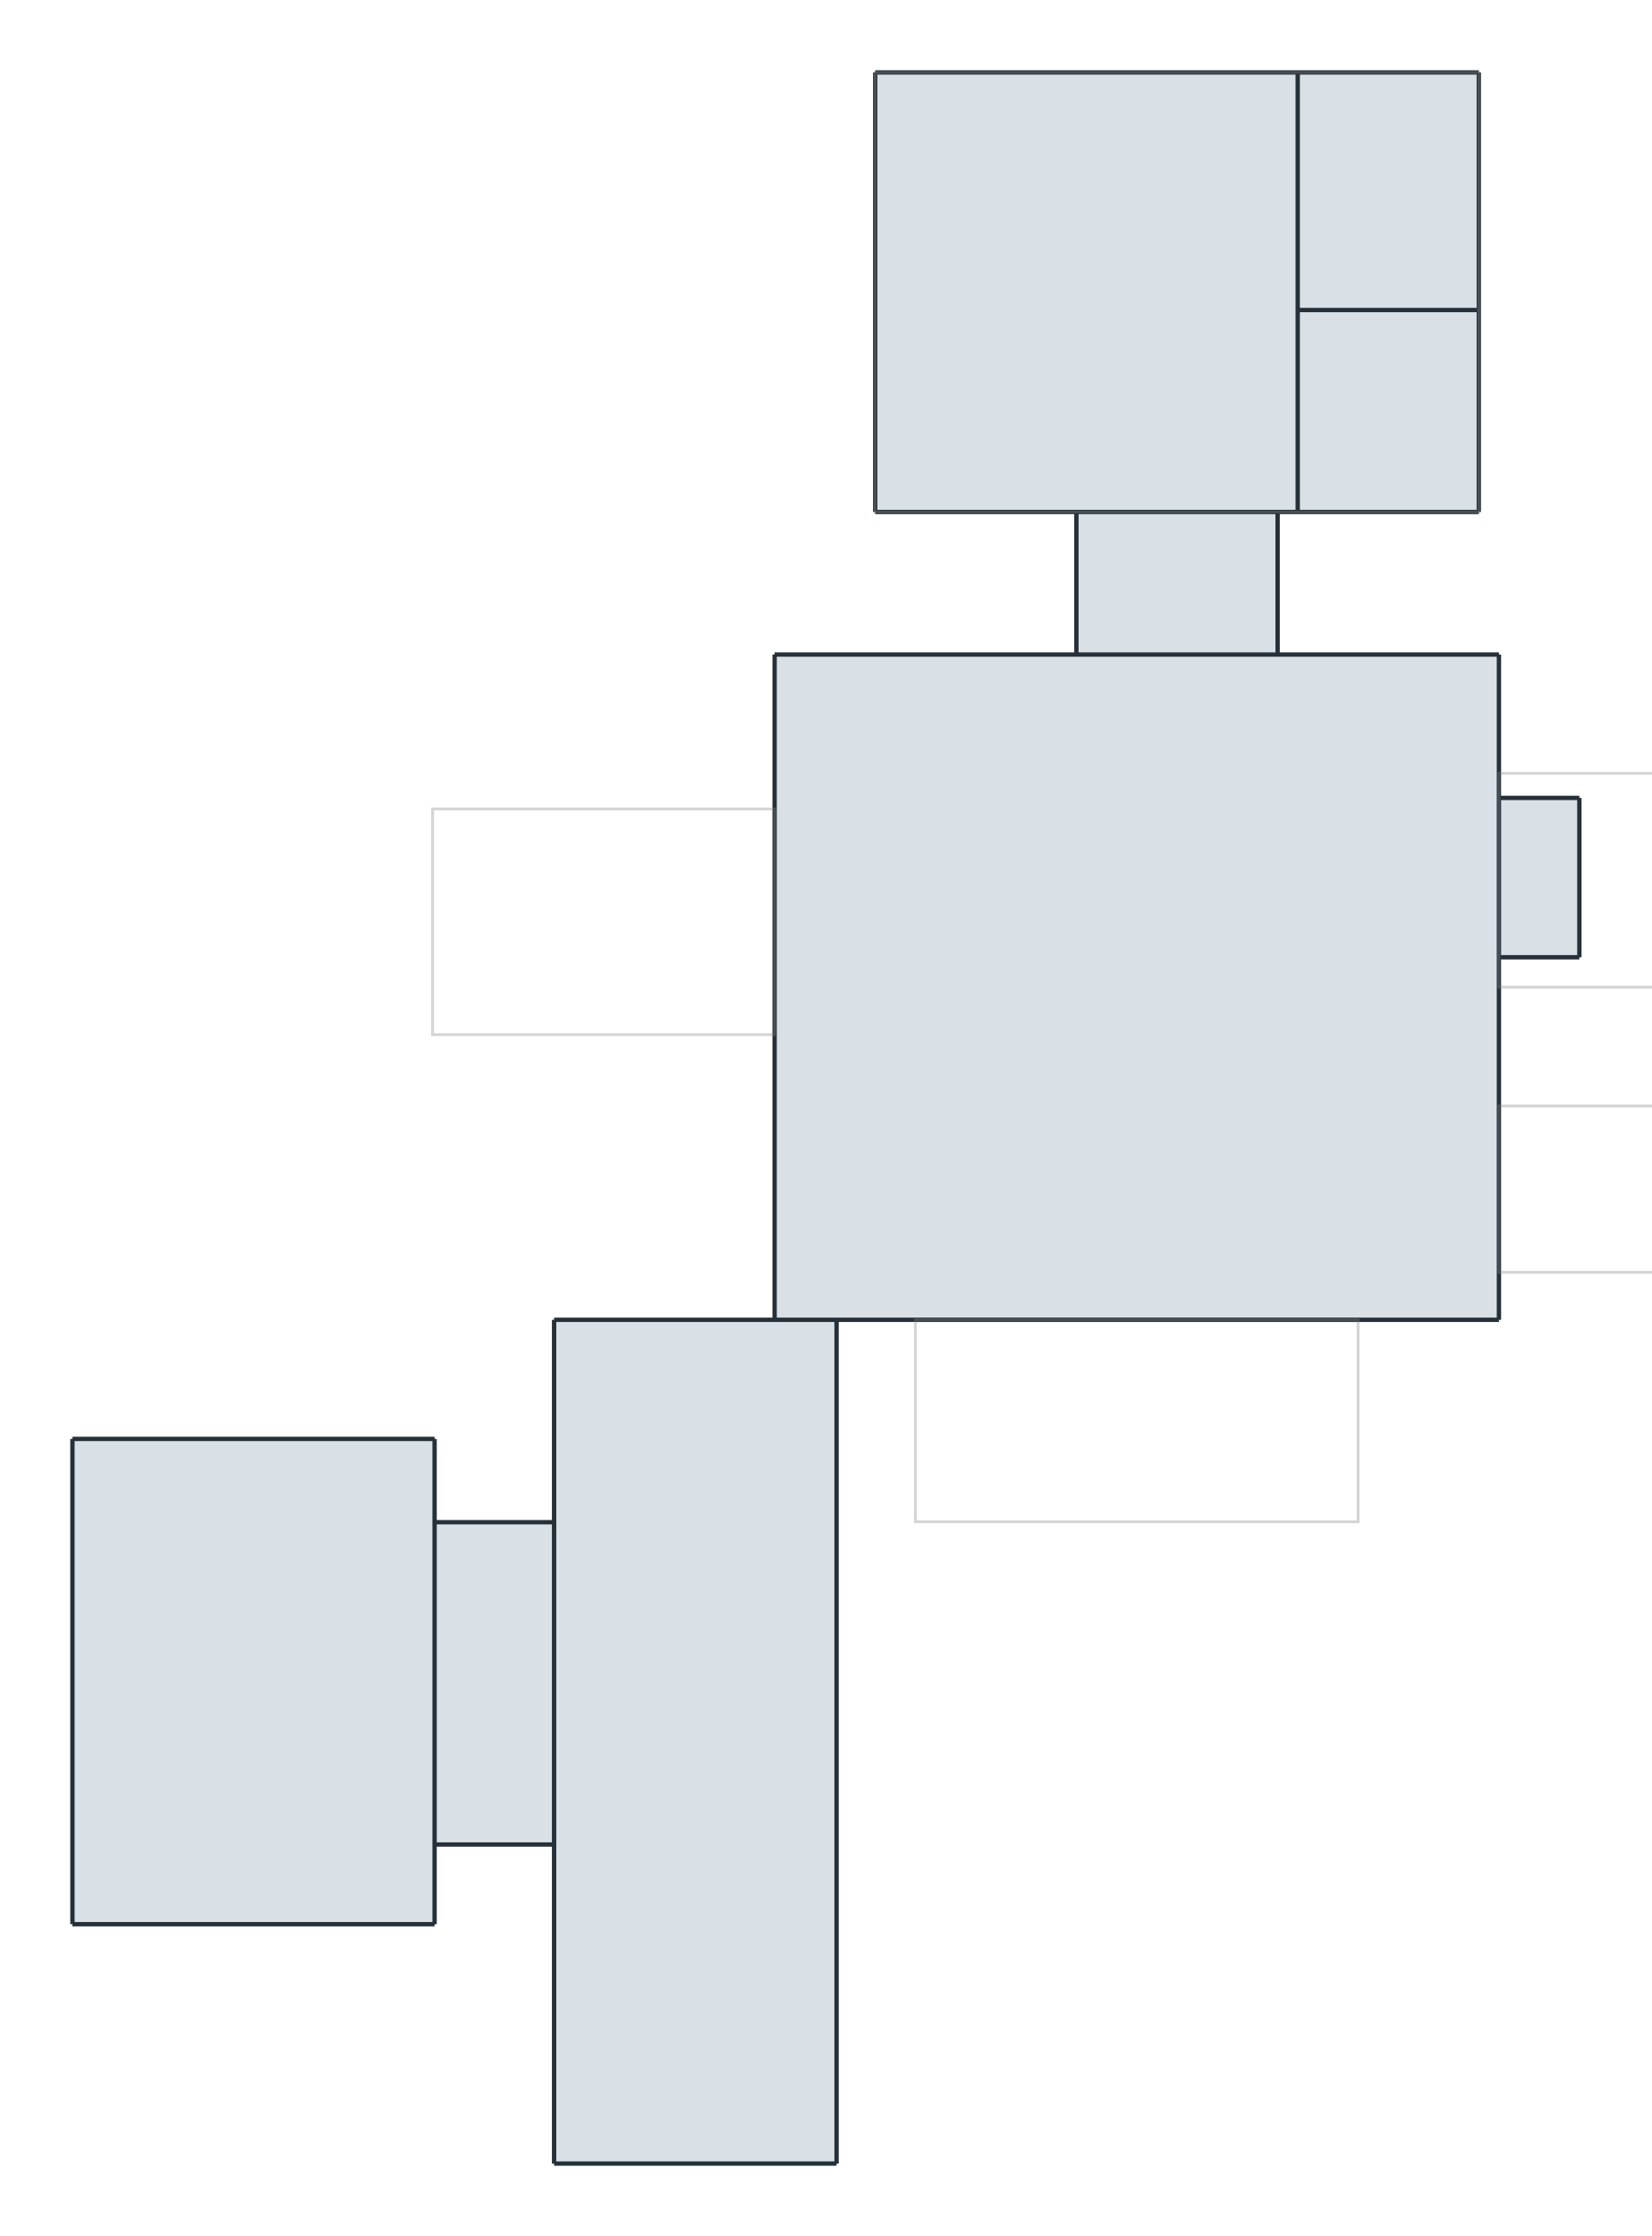
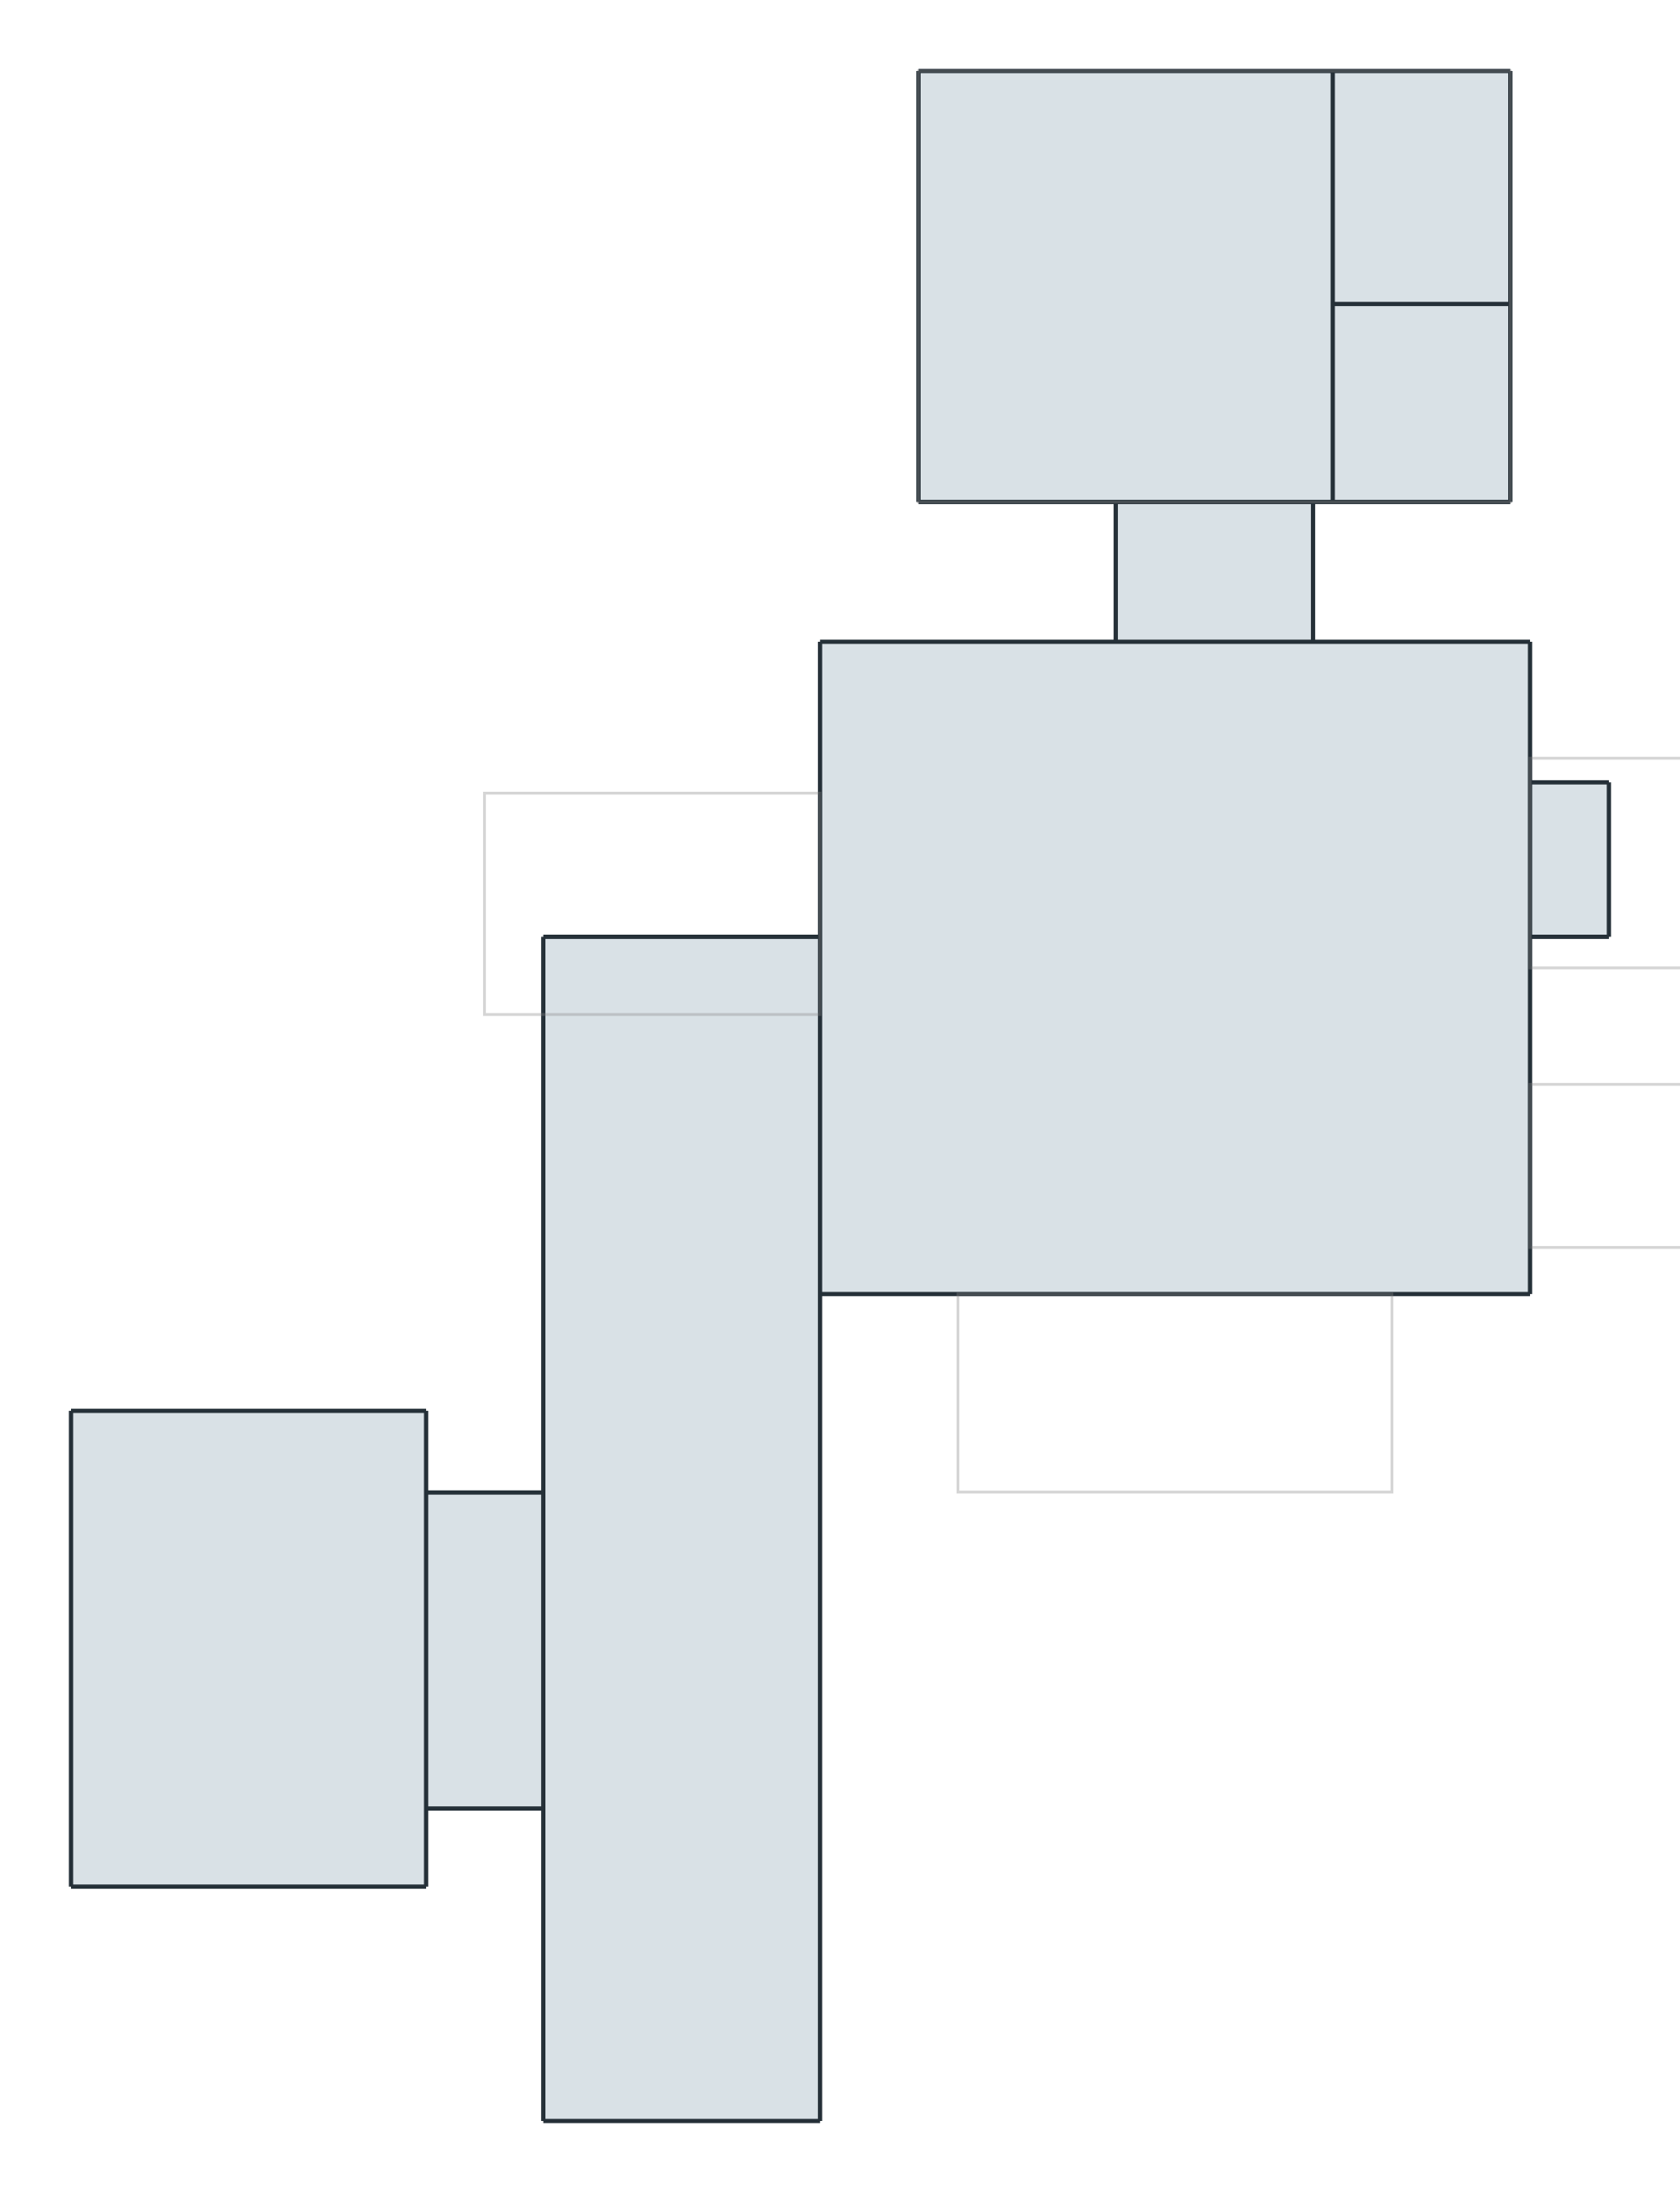
- <svg xmlns="http://www.w3.org/2000/svg" data-presentation-only="false" data-generator-input="true" viewBox="-102.5 -11.333 45.61 61.743" width="547.32" height="740.916" data-scale="1" data-scale-unit="m-per-svg-unit" data-grid-size="1" data-artifact-id="APPROVED-L-OLD-CORE-SVG-01" data-plan-style-id="caretaker-style-b-v1" data-sector-id="L-OLD-CORE" data-level="LV-L" data-source-plan="sectors/lower/l_old_core.svg" data-derivation="approved-plan-scaled-by-overview">
+ <svg xmlns="http://www.w3.org/2000/svg" data-presentation-only="false" data-generator-input="true" viewBox="-104.2 -11.333 47.31 61.733" width="567.72" height="740.796" data-scale="1" data-scale-unit="m-per-svg-unit" data-grid-size="1" data-artifact-id="APPROVED-L-OLD-CORE-SVG-01" data-plan-style-id="caretaker-style-b-v1" data-sector-id="L-OLD-CORE" data-level="LV-L" data-source-plan="sectors/lower/l_old_core.svg" data-derivation="approved-plan-scaled-by-overview">
  <style>.floor{fill:#b9c9d2;fill-opacity:.55;stroke:none}.ceiling{fill:none;stroke:none}.wall{stroke:#253038;stroke-width:.12}</style>
  <g id="l-old-core-floors" data-layer="floors">
    <rect id="l-old-core-floor-01" class="floor" data-godot-type="floor" data-space-id="L-OLD-CORE/staryy-rezervnyy-cu" data-label="СТАРЫЙ РЕЗЕРВНЫЙ ЦУ / аналоговая операторская" data-source-id="l_old_core-geometry-002" x="-78.333" y="-9.333" width="11.666" height="12.137" />
    <rect id="l-old-core-floor-02" class="floor" data-godot-type="floor" data-space-id="L-OLD-CORE/releynaya" data-label="РЕЛЕЙНАЯ / связь · питание" data-source-id="l_old_core-space-001" x="-66.667" y="-9.333" width="5" height="6.561" />
    <rect id="l-old-core-floor-03" class="floor" data-godot-type="floor" data-space-id="L-OLD-CORE/komnata" data-label="КОМНАТА / СТАРШЕГО" data-source-id="l_old_core-geometry-003" x="-66.667" y="-2.772" width="5" height="5.576" />
    <rect id="l-old-core-floor-04" class="floor" data-godot-type="floor" data-space-id="L-OLD-CORE/corridor" data-label="" data-source-id="l_old_core-space-002" x="-72.778" y="2.804" width="5.556" height="3.937" />
-     <rect id="l-old-core-floor-05" class="floor" data-godot-type="floor" data-space-id="L-OLD-CORE/raspredelitelnyy-holl-starog" data-label="РАСПРЕДЕЛИТЕЛЬНЫЙ ХОЛЛ СТАРОГО ЯДРА / старый навигационный узел · отдельные направления / стойка указателей / локальная связь · план сектора" data-source-id="l_old_core-geometry-004" x="-81.111" y="6.741" width="20" height="18.37" />
-     <rect id="l-old-core-floor-06" class="floor" data-godot-type="floor" data-space-id="L-OLD-CORE/obschiy-dostup-lyudi-i-oboru" data-label="ОБЩИЙ ДОСТУП · ЛЮДИ И ОБОРУДОВАНИЕ" data-source-id="amendment-D-21a" x="-87.2" y="25.111" width="7.8" height="23.299" />
-     <rect id="l-old-core-floor-07" class="floor" data-godot-type="floor" data-space-id="L-OLD-CORE/staryy-vestibyul" data-label="СТАРЫЙ ВЕСТИБЮЛЬ" data-source-id="amendment-D-21c" x="-90.5" y="30.7" width="3.3" height="8.9" />
-     <rect id="l-old-core-floor-08" class="floor" data-godot-type="floor" data-space-id="L-OLD-CORE/staraya-lestnica" data-label="СТАРАЯ ЛЕСТНИЦА" data-source-id="amendment-D-21d" x="-100.5" y="28.4" width="10" height="13.4" />
-     <rect id="l-old-core-floor-09" class="floor" data-godot-type="floor" data-space-id="L-OLD-CORE/svyazka-s-arhivom" data-label="СВЯЗКА С АРХИВОМ" data-source-id="amendment-D-21e" x="-61.111" y="10.7" width="2.221" height="4.4" />
+     <rect id="l-old-core-floor-05" class="floor" data-godot-type="floor" data-space-id="L-OLD-CORE/raspredelitelnyy-holl-starog" data-label="РАСПРЕДЕЛИТЕЛЬНЫЙ ХОЛЛ СТАРОГО ЯДРА / старый навигационный узел · отдельные направления / стойка указателей / локальная связь · план сектора" data-source-id="l_old_core-geometry-004" x="-81.106" y="6.741" width="19.995" height="18.37" />
+     <rect id="l-old-core-floor-06" class="floor" data-godot-type="floor" data-space-id="L-OLD-CORE/obschiy-dostup-lyudi-i-oboru" data-label="ОБЩИЙ ДОСТУП · ЛЮДИ И ОБОРУДОВАНИЕ" data-source-id="amendment-D-21a" x="-88.9" y="15.05" width="7.794" height="33.35" />
+     <rect id="l-old-core-floor-07" class="floor" data-godot-type="floor" data-space-id="L-OLD-CORE/staryy-vestibyul" data-label="СТАРЫЙ ВЕСТИБЮЛЬ" data-source-id="amendment-D-21c" x="-92.2" y="30.7" width="3.3" height="8.9" />
+     <rect id="l-old-core-floor-08" class="floor" data-godot-type="floor" data-space-id="L-OLD-CORE/staraya-lestnica" data-label="СТАРАЯ ЛЕСТНИЦА" data-source-id="amendment-D-21d" x="-102.2" y="28.4" width="10" height="13.4" />
+     <rect id="l-old-core-floor-09" class="floor" data-godot-type="floor" data-space-id="L-OLD-CORE/svyazka-s-arhivom" data-label="СВЯЗКА С АРХИВОМ" data-source-id="amendment-D-21e" x="-61.111" y="10.7" width="2.221" height="4.35" />
  </g>
  <g id="l-old-core-ceilings" data-layer="ceilings">
    <rect id="l-old-core-ceiling-01" class="ceiling" data-godot-type="ceiling" data-ceiling-elevation="-2.6" x="-78.333" y="-9.333" width="11.666" height="12.137" />
    <rect id="l-old-core-ceiling-02" class="ceiling" data-godot-type="ceiling" data-ceiling-elevation="-2.6" x="-66.667" y="-9.333" width="5" height="6.561" />
    <rect id="l-old-core-ceiling-03" class="ceiling" data-godot-type="ceiling" data-ceiling-elevation="-2.6" x="-66.667" y="-2.772" width="5" height="5.576" />
    <rect id="l-old-core-ceiling-04" class="ceiling" data-godot-type="ceiling" data-ceiling-elevation="-2.6" x="-72.778" y="2.804" width="5.556" height="3.937" />
-     <rect id="l-old-core-ceiling-05" class="ceiling" data-godot-type="ceiling" data-ceiling-elevation="-2.6" x="-81.111" y="6.741" width="20" height="18.37" />
-     <rect id="l-old-core-ceiling-06" class="ceiling" data-godot-type="ceiling" data-ceiling-elevation="-2.6" x="-87.2" y="25.111" width="7.8" height="23.299" />
-     <rect id="l-old-core-ceiling-07" class="ceiling" data-godot-type="ceiling" data-ceiling-elevation="-2.6" x="-90.5" y="30.7" width="3.3" height="8.9" />
-     <rect id="l-old-core-ceiling-08" class="ceiling" data-godot-type="ceiling" data-ceiling-elevation="-2.6" x="-100.5" y="28.4" width="10" height="13.4" />
-     <rect id="l-old-core-ceiling-09" class="ceiling" data-godot-type="ceiling" data-ceiling-elevation="-2.6" x="-61.111" y="10.7" width="2.221" height="4.4" />
+     <rect id="l-old-core-ceiling-05" class="ceiling" data-godot-type="ceiling" data-ceiling-elevation="-2.6" x="-81.106" y="6.741" width="19.995" height="18.37" />
+     <rect id="l-old-core-ceiling-06" class="ceiling" data-godot-type="ceiling" data-ceiling-elevation="-2.6" x="-88.9" y="15.05" width="7.794" height="33.35" />
+     <rect id="l-old-core-ceiling-07" class="ceiling" data-godot-type="ceiling" data-ceiling-elevation="-2.6" x="-92.2" y="30.7" width="3.3" height="8.9" />
+     <rect id="l-old-core-ceiling-08" class="ceiling" data-godot-type="ceiling" data-ceiling-elevation="-2.6" x="-102.2" y="28.4" width="10" height="13.4" />
+     <rect id="l-old-core-ceiling-09" class="ceiling" data-godot-type="ceiling" data-ceiling-elevation="-2.6" x="-61.111" y="10.7" width="2.221" height="4.35" />
  </g>
  <g id="l-old-core-walls" data-layer="walls">
-     <line id="l-old-core-wall-01" class="wall" data-godot-type="wall" data-wall-height="3.4" data-surface-side-id="L-OLD-CORE/wall-01" data-normal-side="opposite" x1="-100.5" y1="28.4" x2="-90.5" y2="28.4" />
-     <line id="l-old-core-wall-02" class="wall" data-godot-type="wall" data-wall-height="3.4" data-surface-side-id="L-OLD-CORE/wall-02" data-normal-side="opposite" x1="-100.5" y1="41.8" x2="-90.5" y2="41.8" />
-     <line id="l-old-core-wall-03" class="wall" data-godot-type="wall" data-wall-height="3.4" data-surface-side-id="L-OLD-CORE/wall-03" data-normal-side="opposite" x1="-90.5" y1="30.7" x2="-87.2" y2="30.7" />
-     <line id="l-old-core-wall-04" class="wall" data-godot-type="wall" data-wall-height="3.4" data-surface-side-id="L-OLD-CORE/wall-04" data-normal-side="opposite" x1="-90.5" y1="39.6" x2="-87.2" y2="39.6" />
-     <line id="l-old-core-wall-05" class="wall" data-godot-type="wall" data-wall-height="3.4" data-surface-side-id="L-OLD-CORE/wall-05" data-normal-side="opposite" x1="-87.2" y1="25.111" x2="-61.111" y2="25.111" />
-     <line id="l-old-core-wall-06" class="wall" data-godot-type="wall" data-wall-height="3.4" data-surface-side-id="L-OLD-CORE/wall-06" data-normal-side="opposite" x1="-87.2" y1="48.41" x2="-79.4" y2="48.41" />
-     <line id="l-old-core-wall-07" class="wall" data-godot-type="wall" data-wall-height="3.4" data-surface-side-id="L-OLD-CORE/wall-07" data-normal-side="normal" x1="-81.111" y1="6.741" x2="-61.111" y2="6.741" />
-     <line id="l-old-core-wall-08" class="wall" data-godot-type="wall" data-wall-height="3.4" data-surface-side-id="L-OLD-CORE/wall-08" data-normal-side="normal" x1="-78.333" y1="-9.333" x2="-61.667" y2="-9.333" />
-     <line id="l-old-core-wall-09" class="wall" data-godot-type="wall" data-wall-height="3.4" data-surface-side-id="L-OLD-CORE/wall-09" data-normal-side="normal" x1="-78.333" y1="2.804" x2="-61.667" y2="2.804" />
-     <line id="l-old-core-wall-10" class="wall" data-godot-type="wall" data-wall-height="3.4" data-surface-side-id="L-OLD-CORE/wall-10" data-normal-side="normal" x1="-66.667" y1="-2.772" x2="-61.667" y2="-2.772" />
-     <line id="l-old-core-wall-11" class="wall" data-godot-type="wall" data-wall-height="3.4" data-surface-side-id="L-OLD-CORE/wall-11" data-normal-side="opposite" x1="-61.111" y1="10.7" x2="-58.89" y2="10.7" />
-     <line id="l-old-core-wall-12" class="wall" data-godot-type="wall" data-wall-height="3.4" data-surface-side-id="L-OLD-CORE/wall-12" data-normal-side="opposite" x1="-61.111" y1="15.1" x2="-58.89" y2="15.1" />
-     <line id="l-old-core-wall-13" class="wall" data-godot-type="wall" data-wall-height="3.4" data-surface-side-id="L-OLD-CORE/wall-13" data-normal-side="opposite" x1="-100.5" y1="28.4" x2="-100.5" y2="41.8" />
-     <line id="l-old-core-wall-14" class="wall" data-godot-type="wall" data-wall-height="3.4" data-surface-side-id="L-OLD-CORE/wall-14" data-normal-side="normal" x1="-90.5" y1="28.4" x2="-90.5" y2="41.8" />
-     <line id="l-old-core-wall-15" class="wall" data-godot-type="wall" data-wall-height="3.4" data-surface-side-id="L-OLD-CORE/wall-15" data-normal-side="normal" x1="-87.2" y1="25.111" x2="-87.2" y2="48.41" />
-     <line id="l-old-core-wall-16" class="wall" data-godot-type="wall" data-wall-height="3.4" data-surface-side-id="L-OLD-CORE/wall-16" data-normal-side="opposite" x1="-81.111" y1="6.741" x2="-81.111" y2="25.111" />
-     <line id="l-old-core-wall-17" class="wall" data-godot-type="wall" data-wall-height="3.4" data-surface-side-id="L-OLD-CORE/wall-17" data-normal-side="normal" x1="-79.4" y1="25.111" x2="-79.4" y2="48.41" />
+     <line id="l-old-core-wall-01" class="wall" data-godot-type="wall" data-wall-height="3.4" data-surface-side-id="L-OLD-CORE/wall-01" data-normal-side="opposite" x1="-102.2" y1="28.4" x2="-92.2" y2="28.4" />
+     <line id="l-old-core-wall-02" class="wall" data-godot-type="wall" data-wall-height="3.4" data-surface-side-id="L-OLD-CORE/wall-02" data-normal-side="opposite" x1="-102.2" y1="41.8" x2="-92.2" y2="41.8" />
+     <line id="l-old-core-wall-03" class="wall" data-godot-type="wall" data-wall-height="3.4" data-surface-side-id="L-OLD-CORE/wall-03" data-normal-side="opposite" x1="-92.2" y1="30.7" x2="-88.9" y2="30.7" />
+     <line id="l-old-core-wall-04" class="wall" data-godot-type="wall" data-wall-height="3.4" data-surface-side-id="L-OLD-CORE/wall-04" data-normal-side="opposite" x1="-92.2" y1="39.6" x2="-88.9" y2="39.6" />
+     <line id="l-old-core-wall-05" class="wall" data-godot-type="wall" data-wall-height="3.4" data-surface-side-id="L-OLD-CORE/wall-05" data-normal-side="opposite" x1="-88.9" y1="15.05" x2="-81.106" y2="15.05" />
+     <line id="l-old-core-wall-06" class="wall" data-godot-type="wall" data-wall-height="3.4" data-surface-side-id="L-OLD-CORE/wall-06" data-normal-side="opposite" x1="-88.9" y1="48.4" x2="-81.106" y2="48.4" />
+     <line id="l-old-core-wall-07" class="wall" data-godot-type="wall" data-wall-height="3.4" data-surface-side-id="L-OLD-CORE/wall-07" data-normal-side="normal" x1="-81.106" y1="6.741" x2="-61.111" y2="6.741" />
+     <line id="l-old-core-wall-08" class="wall" data-godot-type="wall" data-wall-height="3.4" data-surface-side-id="L-OLD-CORE/wall-08" data-normal-side="opposite" x1="-81.106" y1="25.111" x2="-61.111" y2="25.111" />
+     <line id="l-old-core-wall-09" class="wall" data-godot-type="wall" data-wall-height="3.4" data-surface-side-id="L-OLD-CORE/wall-09" data-normal-side="normal" x1="-78.333" y1="-9.333" x2="-61.667" y2="-9.333" />
+     <line id="l-old-core-wall-10" class="wall" data-godot-type="wall" data-wall-height="3.4" data-surface-side-id="L-OLD-CORE/wall-10" data-normal-side="normal" x1="-78.333" y1="2.804" x2="-61.667" y2="2.804" />
+     <line id="l-old-core-wall-11" class="wall" data-godot-type="wall" data-wall-height="3.4" data-surface-side-id="L-OLD-CORE/wall-11" data-normal-side="normal" x1="-66.667" y1="-2.772" x2="-61.667" y2="-2.772" />
+     <line id="l-old-core-wall-12" class="wall" data-godot-type="wall" data-wall-height="3.4" data-surface-side-id="L-OLD-CORE/wall-12" data-normal-side="opposite" x1="-61.111" y1="10.7" x2="-58.89" y2="10.7" />
+     <line id="l-old-core-wall-13" class="wall" data-godot-type="wall" data-wall-height="3.4" data-surface-side-id="L-OLD-CORE/wall-13" data-normal-side="opposite" x1="-61.111" y1="15.05" x2="-58.89" y2="15.05" />
+     <line id="l-old-core-wall-14" class="wall" data-godot-type="wall" data-wall-height="3.4" data-surface-side-id="L-OLD-CORE/wall-14" data-normal-side="opposite" x1="-102.2" y1="28.4" x2="-102.2" y2="41.8" />
+     <line id="l-old-core-wall-15" class="wall" data-godot-type="wall" data-wall-height="3.4" data-surface-side-id="L-OLD-CORE/wall-15" data-normal-side="normal" x1="-92.2" y1="28.4" x2="-92.2" y2="41.8" />
+     <line id="l-old-core-wall-16" class="wall" data-godot-type="wall" data-wall-height="3.4" data-surface-side-id="L-OLD-CORE/wall-16" data-normal-side="normal" x1="-88.9" y1="15.05" x2="-88.9" y2="48.4" />
+     <line id="l-old-core-wall-17" class="wall" data-godot-type="wall" data-wall-height="3.4" data-surface-side-id="L-OLD-CORE/wall-17" data-normal-side="normal" x1="-81.106" y1="6.741" x2="-81.106" y2="48.4" />
    <line id="l-old-core-wall-18" class="wall" data-godot-type="wall" data-wall-height="3.4" data-surface-side-id="L-OLD-CORE/wall-18" data-normal-side="opposite" x1="-78.333" y1="-9.333" x2="-78.333" y2="2.804" />
    <line id="l-old-core-wall-19" class="wall" data-godot-type="wall" data-wall-height="3.4" data-surface-side-id="L-OLD-CORE/wall-19" data-normal-side="opposite" x1="-72.778" y1="2.804" x2="-72.778" y2="6.741" />
    <line id="l-old-core-wall-20" class="wall" data-godot-type="wall" data-wall-height="3.4" data-surface-side-id="L-OLD-CORE/wall-20" data-normal-side="normal" x1="-67.222" y1="2.804" x2="-67.222" y2="6.741" />
    <line id="l-old-core-wall-21" class="wall" data-godot-type="wall" data-wall-height="3.4" data-surface-side-id="L-OLD-CORE/wall-21" data-normal-side="normal" x1="-66.667" y1="-9.333" x2="-66.667" y2="2.804" />
    <line id="l-old-core-wall-22" class="wall" data-godot-type="wall" data-wall-height="3.4" data-surface-side-id="L-OLD-CORE/wall-22" data-normal-side="normal" x1="-61.667" y1="-9.333" x2="-61.667" y2="2.804" />
    <line id="l-old-core-wall-23" class="wall" data-godot-type="wall" data-wall-height="3.4" data-surface-side-id="L-OLD-CORE/wall-23" data-normal-side="normal" x1="-61.111" y1="6.741" x2="-61.111" y2="25.111" />
-     <line id="l-old-core-wall-24" class="wall" data-godot-type="wall" data-wall-height="3.4" data-surface-side-id="L-OLD-CORE/wall-24" data-normal-side="normal" x1="-58.89" y1="10.7" x2="-58.89" y2="15.1" />
+     <line id="l-old-core-wall-24" class="wall" data-godot-type="wall" data-wall-height="3.4" data-surface-side-id="L-OLD-CORE/wall-24" data-normal-side="normal" x1="-58.89" y1="10.7" x2="-58.89" y2="15.05" />
  </g>
  <g id="l-old-core-openings" data-layer="openings">
    <line id="l-old-core-window-01" data-godot-type="window" data-source-id="l_old_core-annotation-001" x1="-72.5" y1="2.804" x2="-70.278" y2="2.804" />
    <line id="l-old-core-door-02" data-godot-type="door" data-door-height="2.4" data-inside-side="opposite" data-source-id="l_old_core-opening-001" x1="-71.667" y1="6.741" x2="-68.333" y2="6.741" />
    <line id="l-old-core-door-03" data-godot-type="door" data-door-height="2.3" data-door-type="historic" data-inside-side="opposite" data-source-id="l_old_core-opening-004" x1="-66.667" y1="-5.769" x2="-66.667" y2="-4.369" />
    <line id="l-old-core-door-04" data-godot-type="door" data-door-height="2.3" data-door-type="historic" data-inside-side="opposite" data-source-id="l_old_core-opening-007" x1="-66.667" y1="-0.192" x2="-66.667" y2="1.208" />
-     <line id="l-old-core-door-05" data-godot-type="door" data-door-height="4.5" data-door-type="heavy-gate" data-inside-side="opposite" data-source-id="l_old_core-opening-010" x1="-81.111" y1="9.75" x2="-81.111" y2="14.25" />
+     <line id="l-old-core-door-05" data-godot-type="door" data-door-height="4.5" data-door-type="heavy-gate" data-inside-side="opposite" data-source-id="l_old_core-opening-010" x1="-81.106" y1="9.75" x2="-81.106" y2="14.25" />
    <line id="l-old-core-door-06" data-godot-type="door" data-door-height="2.3" data-door-type="historic" data-inside-side="opposite" data-source-id="l_old_core-opening-011" x1="-61.111" y1="12.2" x2="-61.111" y2="13.6" />
-     <line id="l-old-core-opening-07" data-godot-type="opening" data-door-type="corridor-to-room" data-source-id="l_old_core-opening-012" x1="-81.1" y1="25.111" x2="-79.4" y2="25.111" />
-     <line id="l-old-core-opening-08" data-godot-type="opening" data-door-type="corridor-to-room" data-source-id="l_old_core-opening-013" x1="-61.111" y1="19.7" x2="-61.111" y2="23.7" />
-     <line id="l-old-core-opening-09" data-godot-type="opening" data-door-type="corridor-to-room" data-source-id="amendment-D-21h" x1="-87.2" y1="32.7" x2="-87.2" y2="36.7" />
-     <line id="l-old-core-opening-10" data-godot-type="opening" data-door-type="internal" data-source-id="amendment-D-21i" x1="-90.5" y1="32.7" x2="-90.5" y2="36.7" />
+     <line id="l-old-core-opening-07" data-godot-type="opening" data-door-type="corridor-to-room" data-source-id="l_old_core-opening-013" x1="-61.111" y1="19.7" x2="-61.111" y2="23.7" />
+     <line id="l-old-core-opening-08" data-godot-type="opening" data-door-type="corridor-to-room" data-source-id="amendment-D-21h" x1="-88.9" y1="32.7" x2="-88.9" y2="36.7" />
+     <line id="l-old-core-opening-09" data-godot-type="opening" data-door-type="internal" data-source-id="amendment-D-21i" x1="-92.2" y1="32.7" x2="-92.2" y2="36.7" />
+     <line id="l-old-core-opening-10" data-godot-type="opening" data-door-type="corridor-to-room" data-source-id="amendment-D-21o" x1="-81.106" y1="17" x2="-81.106" y2="23" />
  </g>
  <g id="l-old-core-context" data-layer="context" opacity="0.35">
    <rect id="l-old-core-context-01" class="context-envelope" data-godot-type="ignore" data-source-id="l_old_core-geometry-001" fill="none" stroke="#888" stroke-width="0.08" x="-78.333" y="-9.333" width="16.666" height="12.137" />
    <rect id="l-old-core-context-02" class="context-context" data-godot-type="ignore" data-source-id="l_old_core-space-003" fill="none" stroke="#888" stroke-width="0.08" x="-90.556" y="11.005" width="9.445" height="6.233" />
    <rect id="l-old-core-context-03" class="context-context" data-godot-type="ignore" data-source-id="l_old_core-space-004" fill="none" stroke="#888" stroke-width="0.08" x="-61.111" y="10.021" width="8.333" height="5.905" />
    <rect id="l-old-core-context-04" class="context-context" data-godot-type="ignore" data-source-id="l_old_core-space-005" fill="none" stroke="#888" stroke-width="0.08" x="-77.222" y="25.111" width="12.222" height="5.577" />
    <rect id="l-old-core-context-05" class="context-trunk" data-godot-type="ignore" data-source-id="l_old_core-space-006" fill="none" stroke="#888" stroke-width="0.08" x="-61.111" y="19.206" width="10.555" height="4.593" />
  </g>
</svg>
